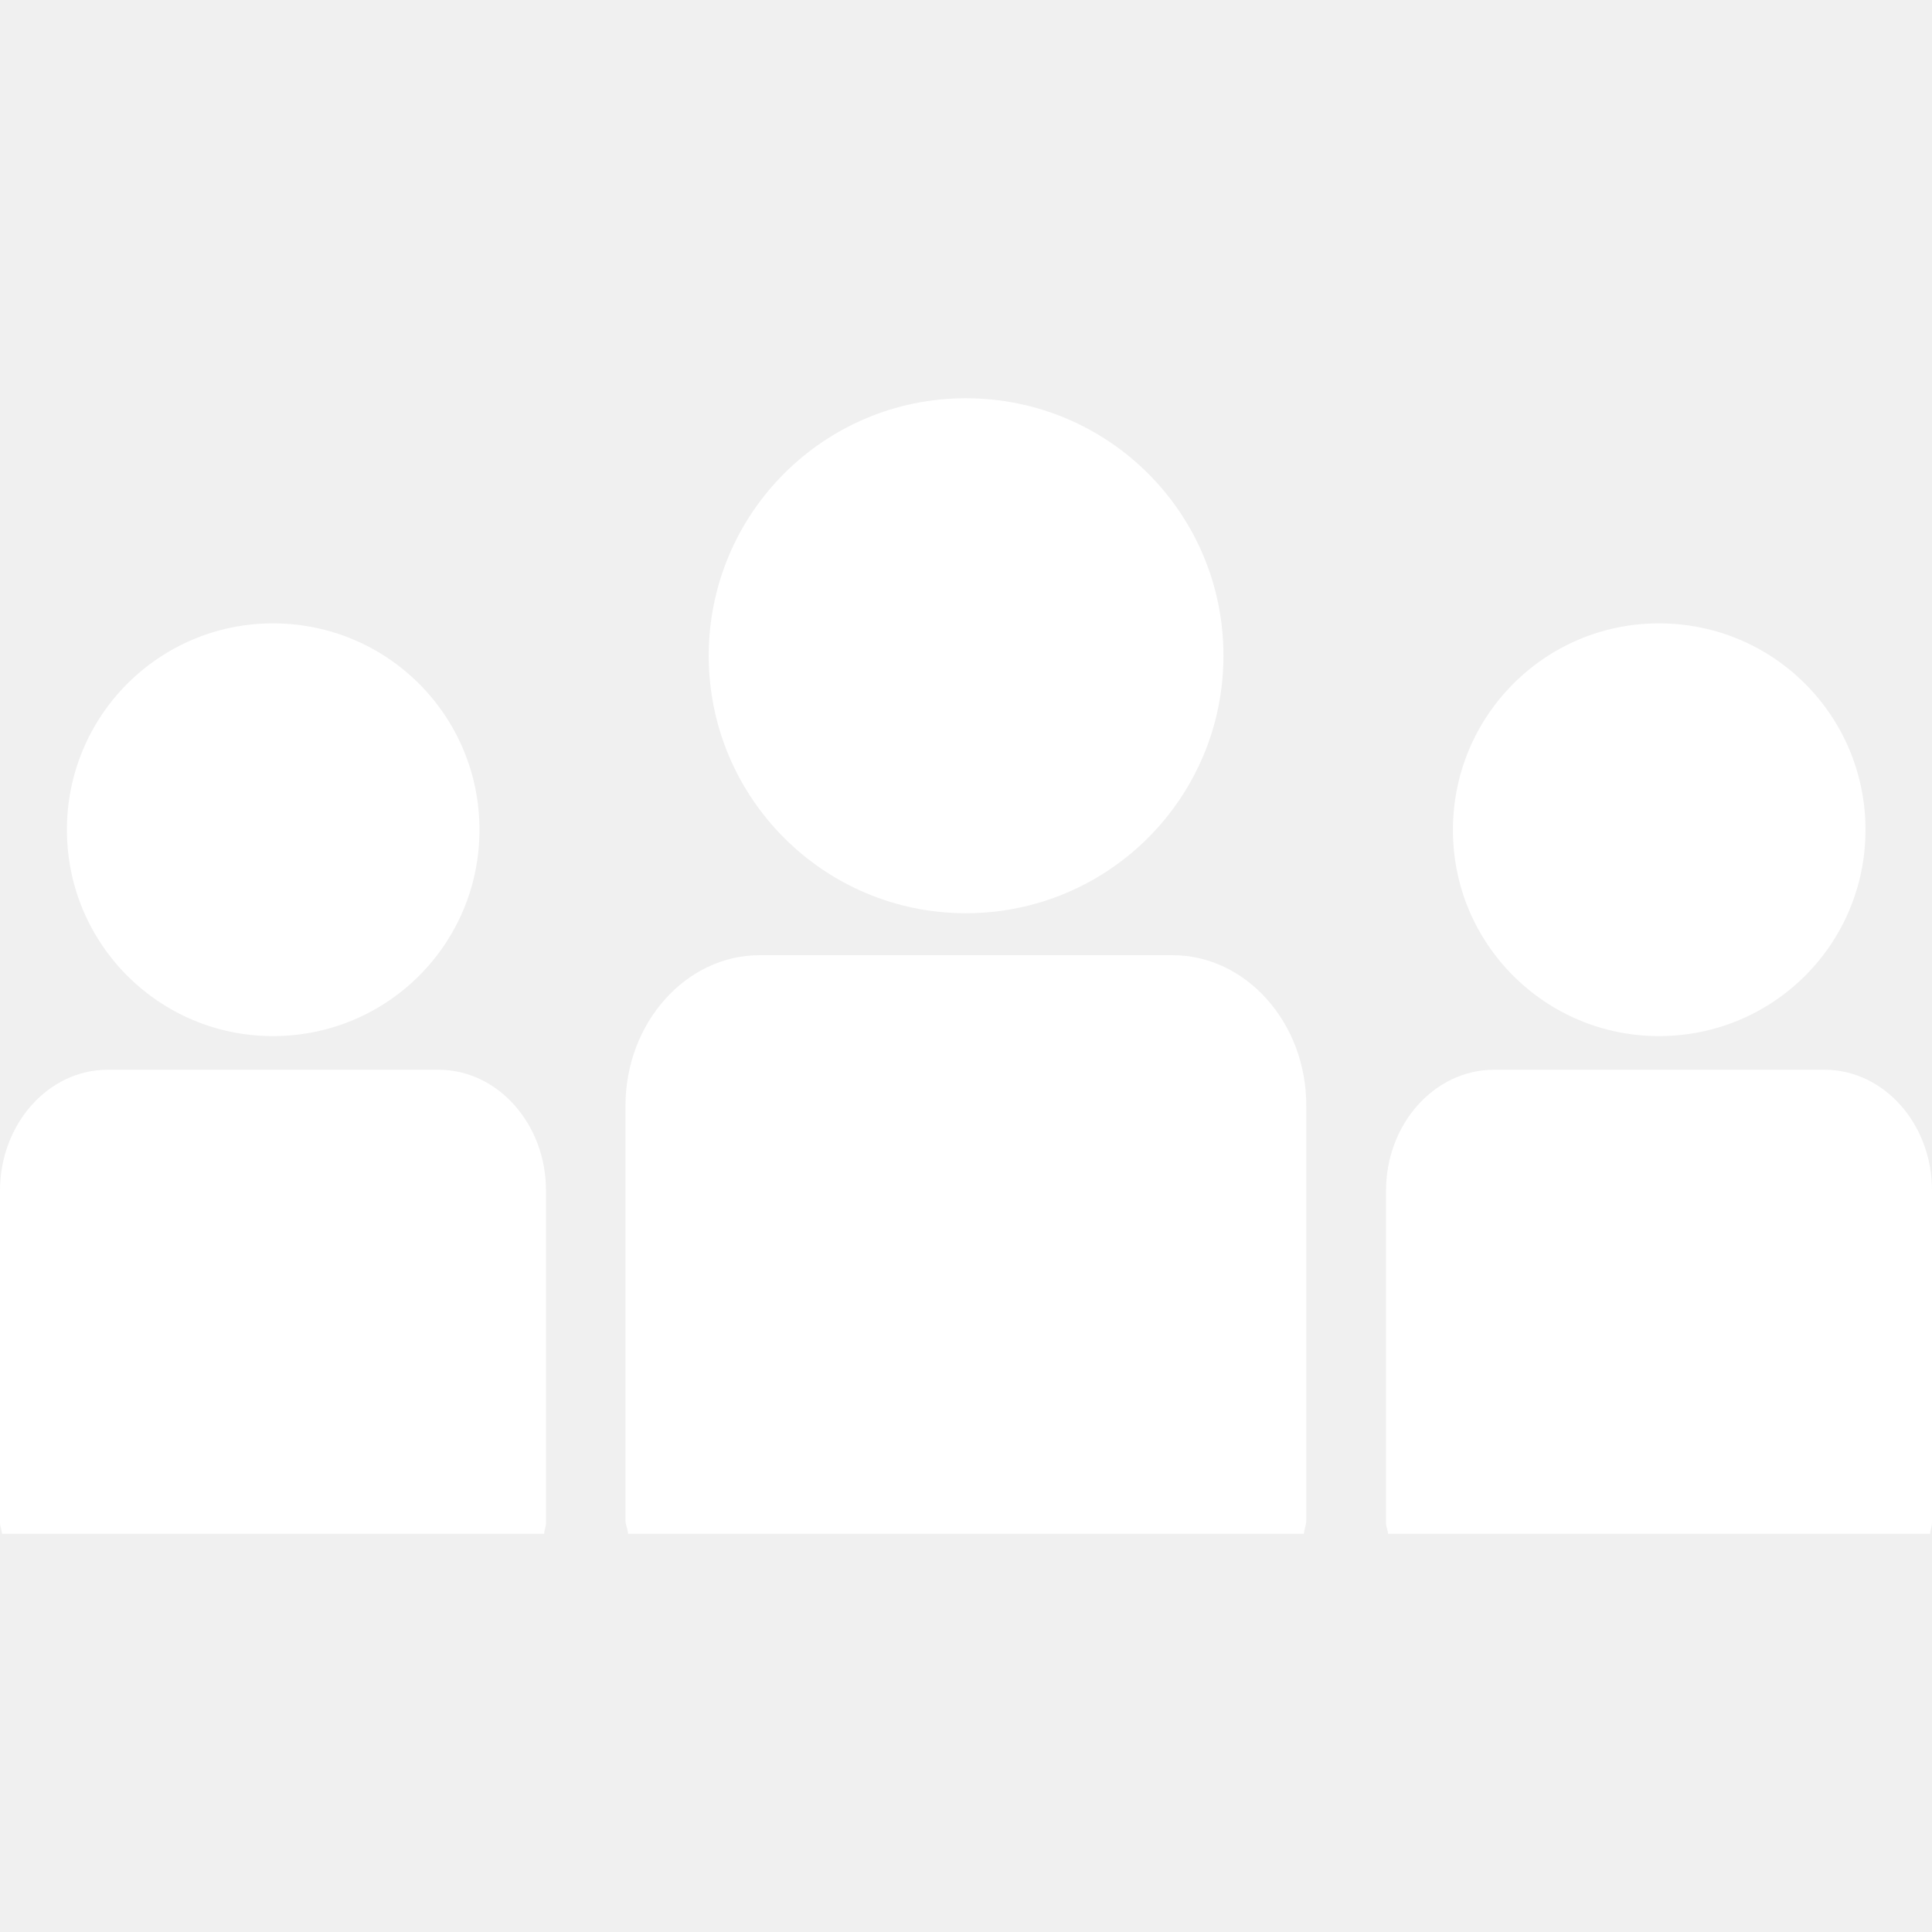
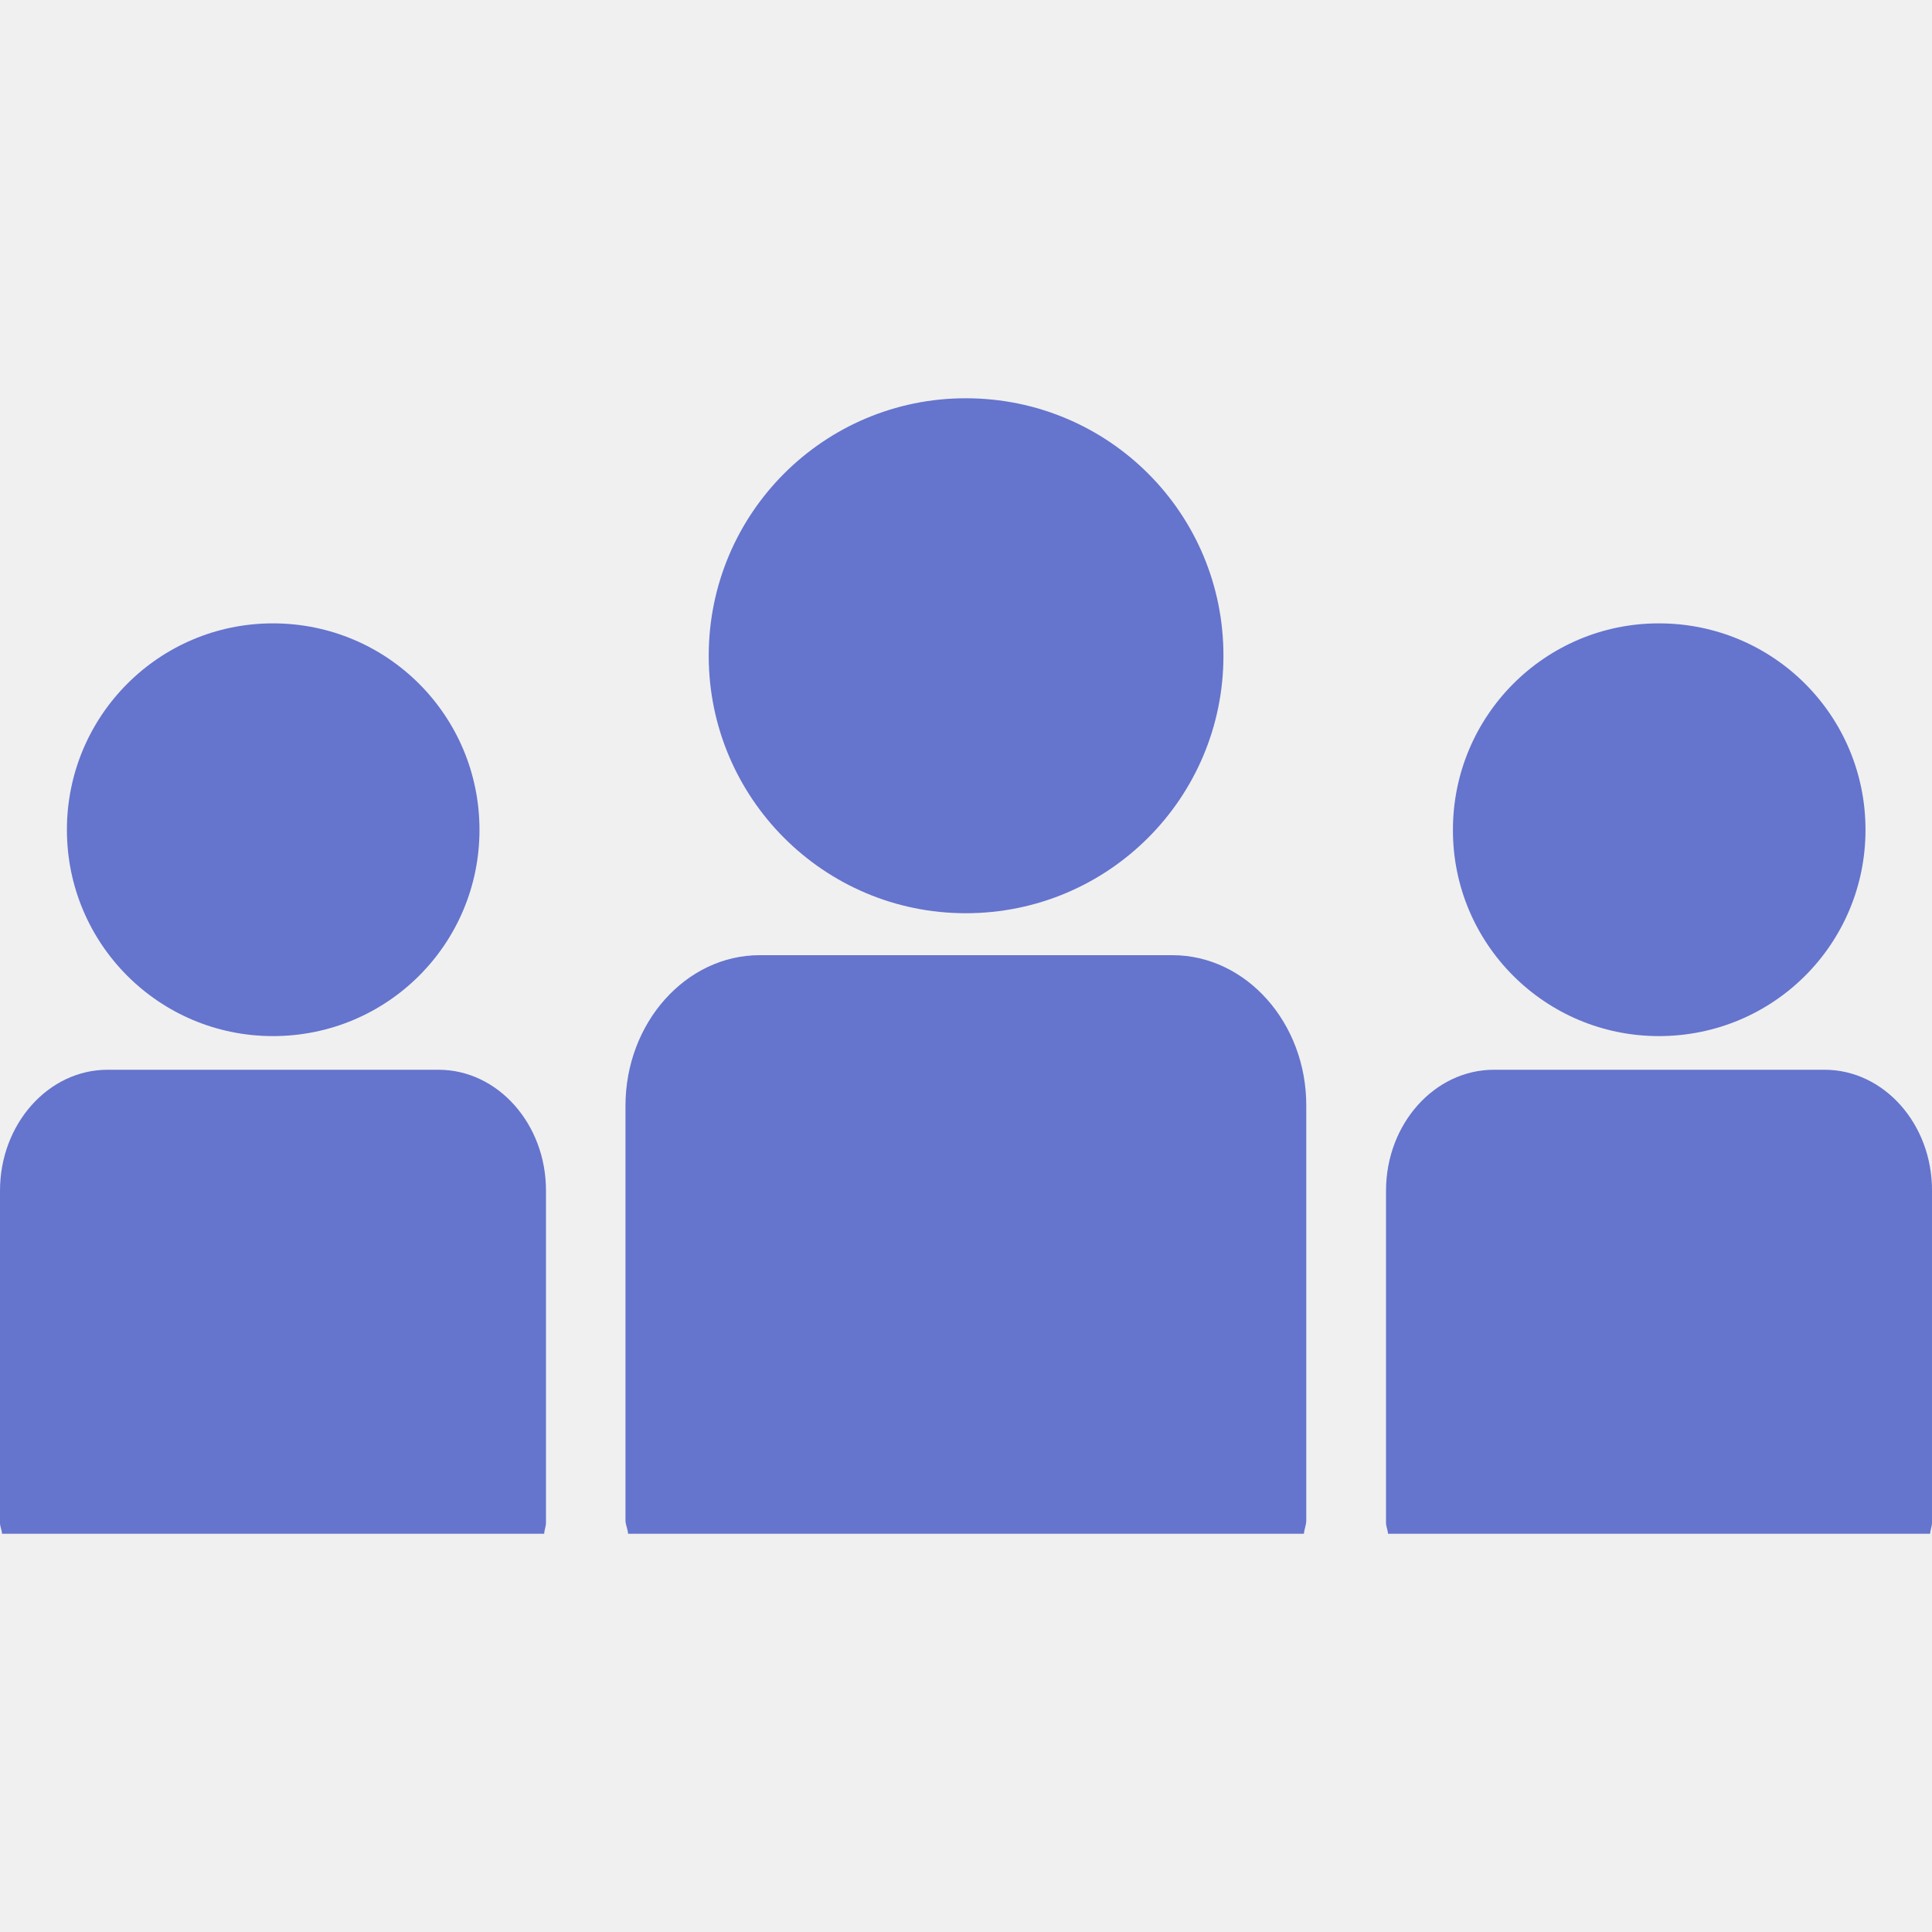
<svg xmlns="http://www.w3.org/2000/svg" version="1.1" id="Capa_1" x="0px" y="0px" viewBox="0 0 502.643 502.643" style="enable-background:new 0 0 502.643 502.643;" xml:space="preserve">
-   <path fill="white" d="M251.256,237.591c37.166,0,67.042-30.048,67.042-66.977c0.043-37.037-29.876-66.999-67.042-66.999    c-36.908,0-66.869,29.962-66.869,66.999C184.387,207.587,214.349,237.591,251.256,237.591z" />
-   <path fill="white" d="M305.032,248.506H197.653c-19.198,0-34.923,17.602-34.923,39.194v107.854c0,1.186,0.604,2.243,0.669,3.473h175.823    c0.129-1.229,0.626-2.286,0.626-3.473V287.7C339.912,266.108,324.187,248.506,305.032,248.506z" />
-   <path fill="white" d="M431.588,269.559c29.832,0,53.754-24.008,53.754-53.668s-23.922-53.711-53.754-53.711    c-29.617,0-53.582,24.051-53.582,53.711C377.942,245.53,401.972,269.559,431.588,269.559z" />
-   <path fill="white" d="M474.708,278.317h-86.046c-15.445,0-28.064,14.107-28.064,31.472v86.413c0,0.928,0.453,1.812,0.518,2.826h141.03    c0.065-1.014,0.496-1.898,0.496-2.826v-86.413C502.707,292.424,490.11,278.317,474.708,278.317z" />
-   <path fill="white" d="M71.011,269.559c29.789,0,53.733-24.008,53.733-53.668S100.8,162.18,71.011,162.18c-29.638,0-53.603,24.051-53.603,53.711    S41.373,269.559,71.011,269.559L71.011,269.559z" />
-   <path fill="white" d="M114.109,278.317H27.977C12.576,278.317,0,292.424,0,309.789v86.413c0,0.928,0.453,1.812,0.539,2.826h141.03    c0.065-1.014,0.475-1.898,0.475-2.826v-86.413C142.087,292.424,129.489,278.317,114.109,278.317z" />
+   <path fill="#6574cd" d="M251.256,237.591c37.166,0,67.042-30.048,67.042-66.977c0.043-37.037-29.876-66.999-67.042-66.999    c-36.908,0-66.869,29.962-66.869,66.999C184.387,207.587,214.349,237.591,251.256,237.591z" />
+   <path fill="#6574cd" d="M305.032,248.506H197.653c-19.198,0-34.923,17.602-34.923,39.194v107.854c0,1.186,0.604,2.243,0.669,3.473h175.823    c0.129-1.229,0.626-2.286,0.626-3.473V287.7C339.912,266.108,324.187,248.506,305.032,248.506z" />
+   <path fill="#6574cd" d="M431.588,269.559c29.832,0,53.754-24.008,53.754-53.668s-23.922-53.711-53.754-53.711    c-29.617,0-53.582,24.051-53.582,53.711C377.942,245.53,401.972,269.559,431.588,269.559z" />
+   <path fill="#6574cd" d="M474.708,278.317h-86.046c-15.445,0-28.064,14.107-28.064,31.472v86.413c0,0.928,0.453,1.812,0.518,2.826h141.03    c0.065-1.014,0.496-1.898,0.496-2.826v-86.413C502.707,292.424,490.11,278.317,474.708,278.317z" />
+   <path fill="#6574cd" d="M71.011,269.559c29.789,0,53.733-24.008,53.733-53.668S100.8,162.18,71.011,162.18c-29.638,0-53.603,24.051-53.603,53.711    S41.373,269.559,71.011,269.559L71.011,269.559z" />
+   <path fill="#6574cd" d="M114.109,278.317H27.977C12.576,278.317,0,292.424,0,309.789v86.413c0,0.928,0.453,1.812,0.539,2.826h141.03    c0.065-1.014,0.475-1.898,0.475-2.826v-86.413C142.087,292.424,129.489,278.317,114.109,278.317z" />
</svg>
